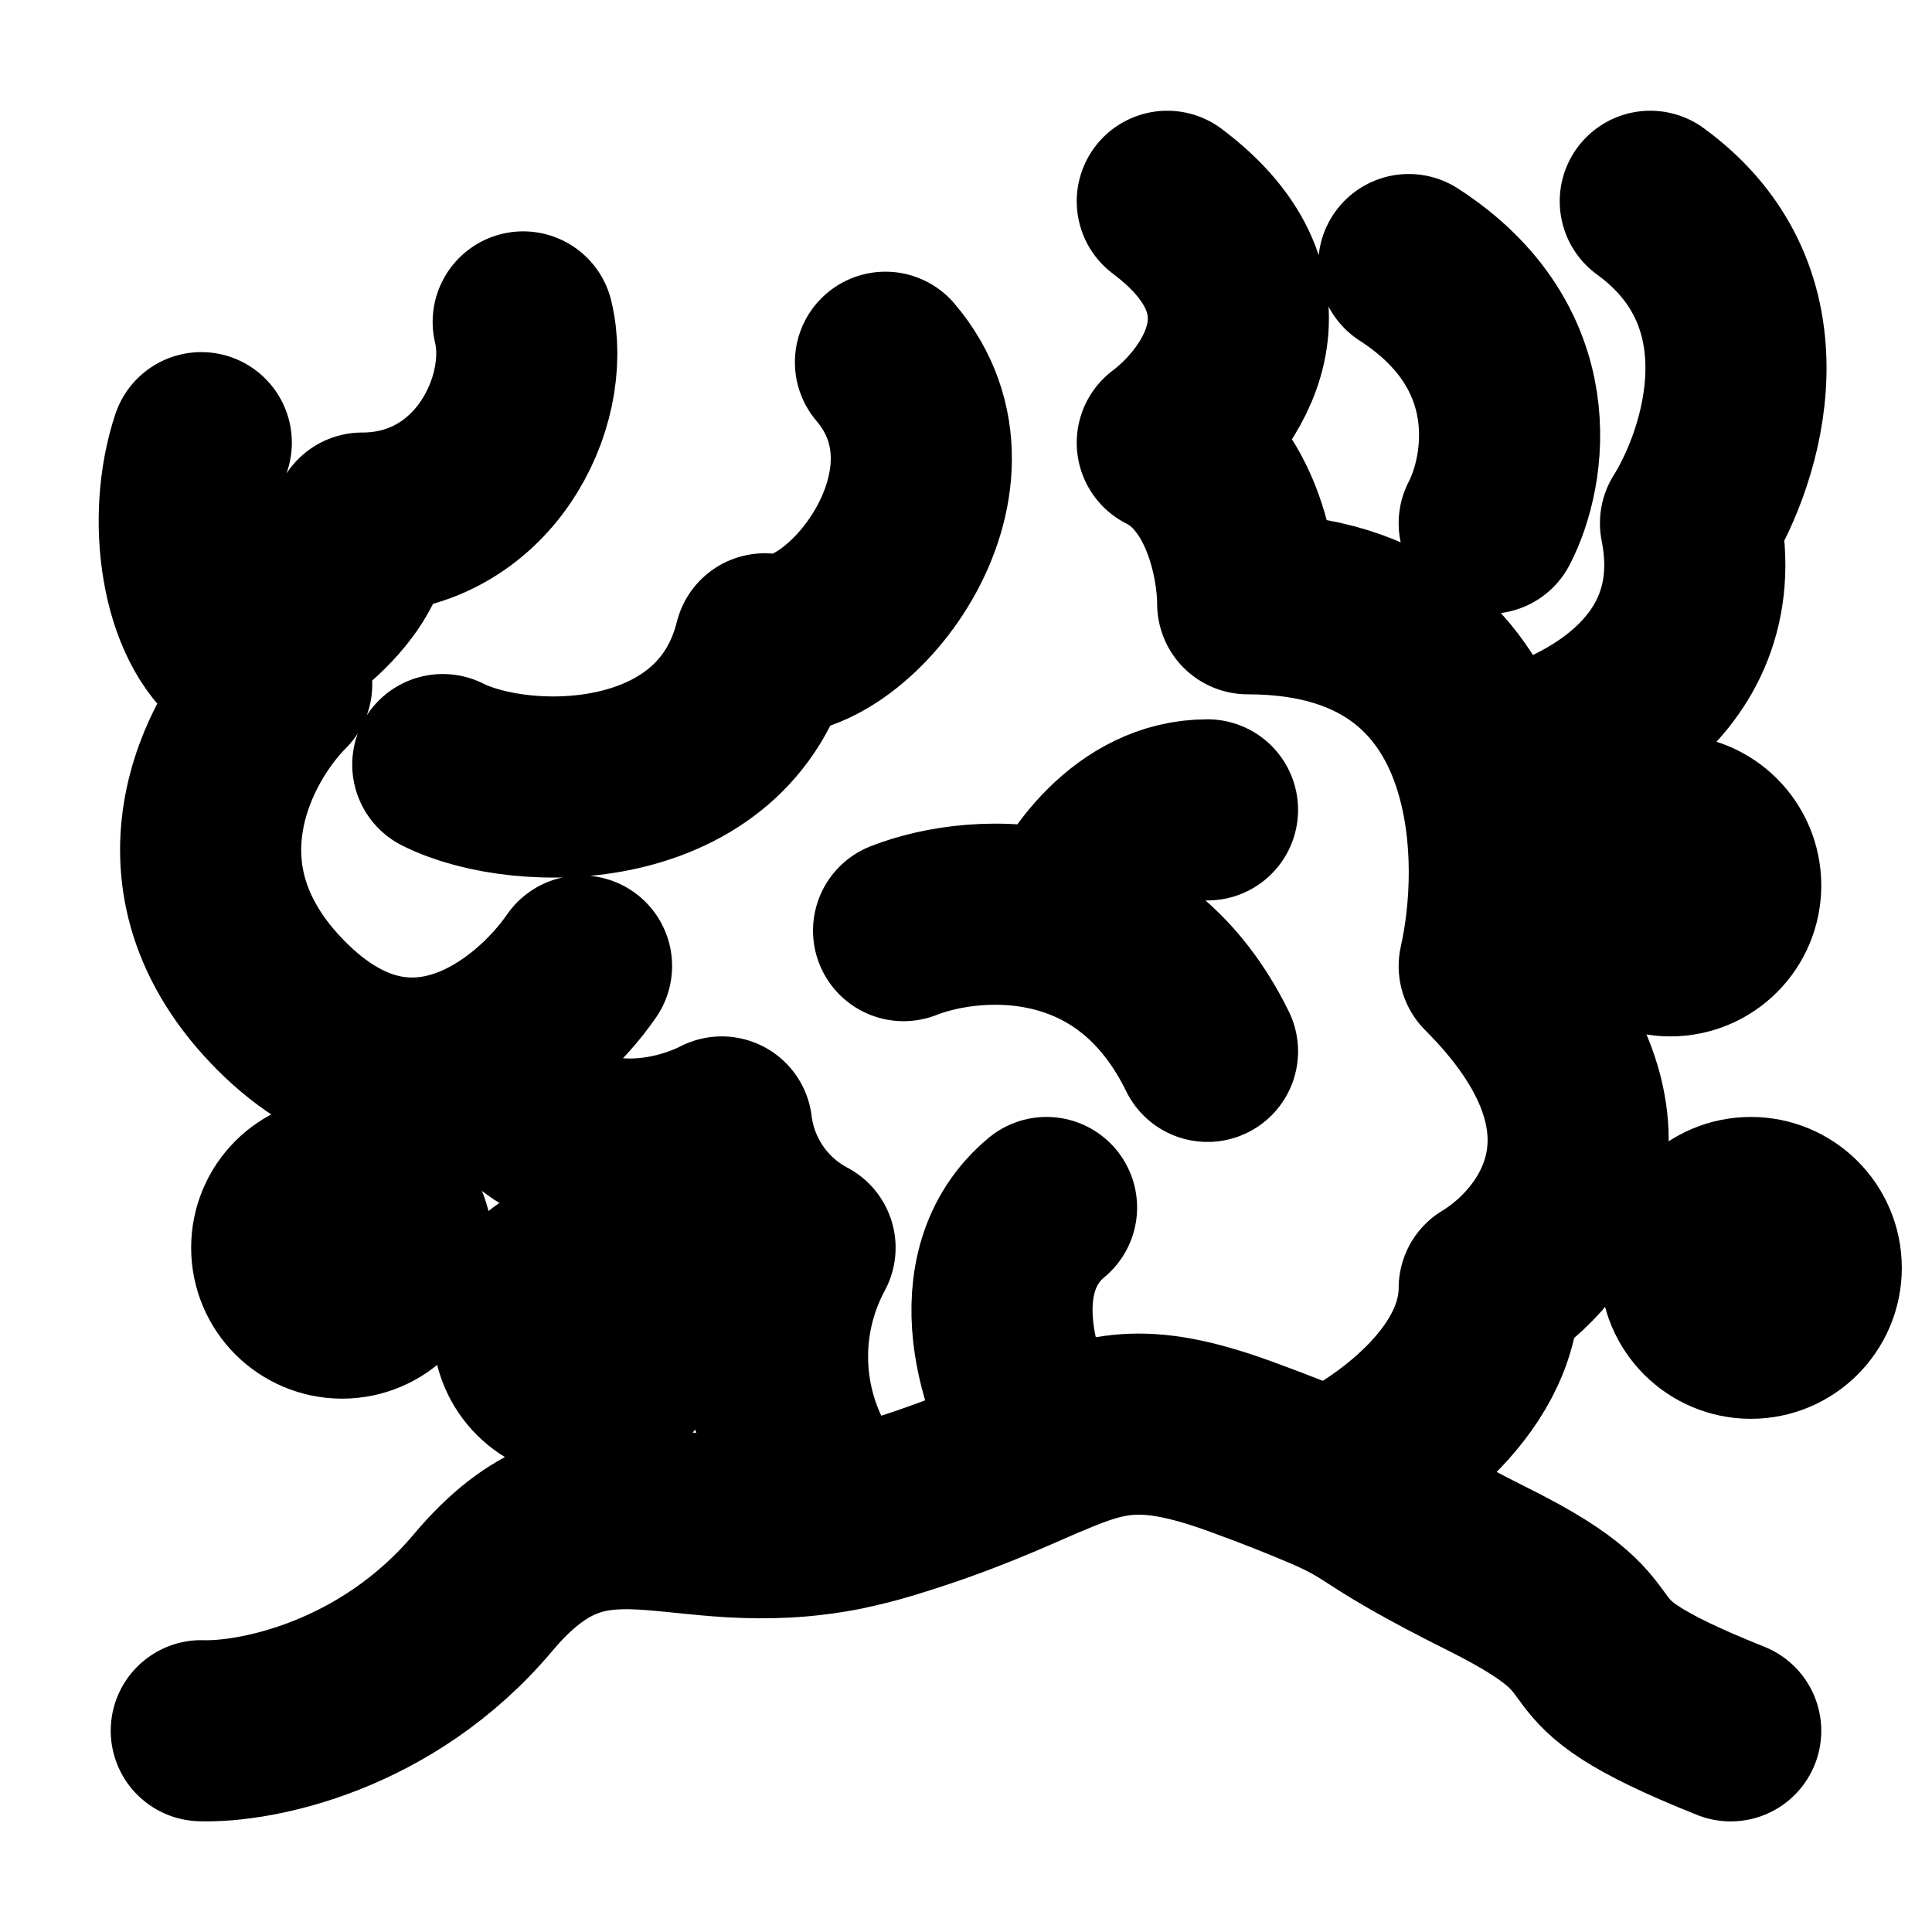
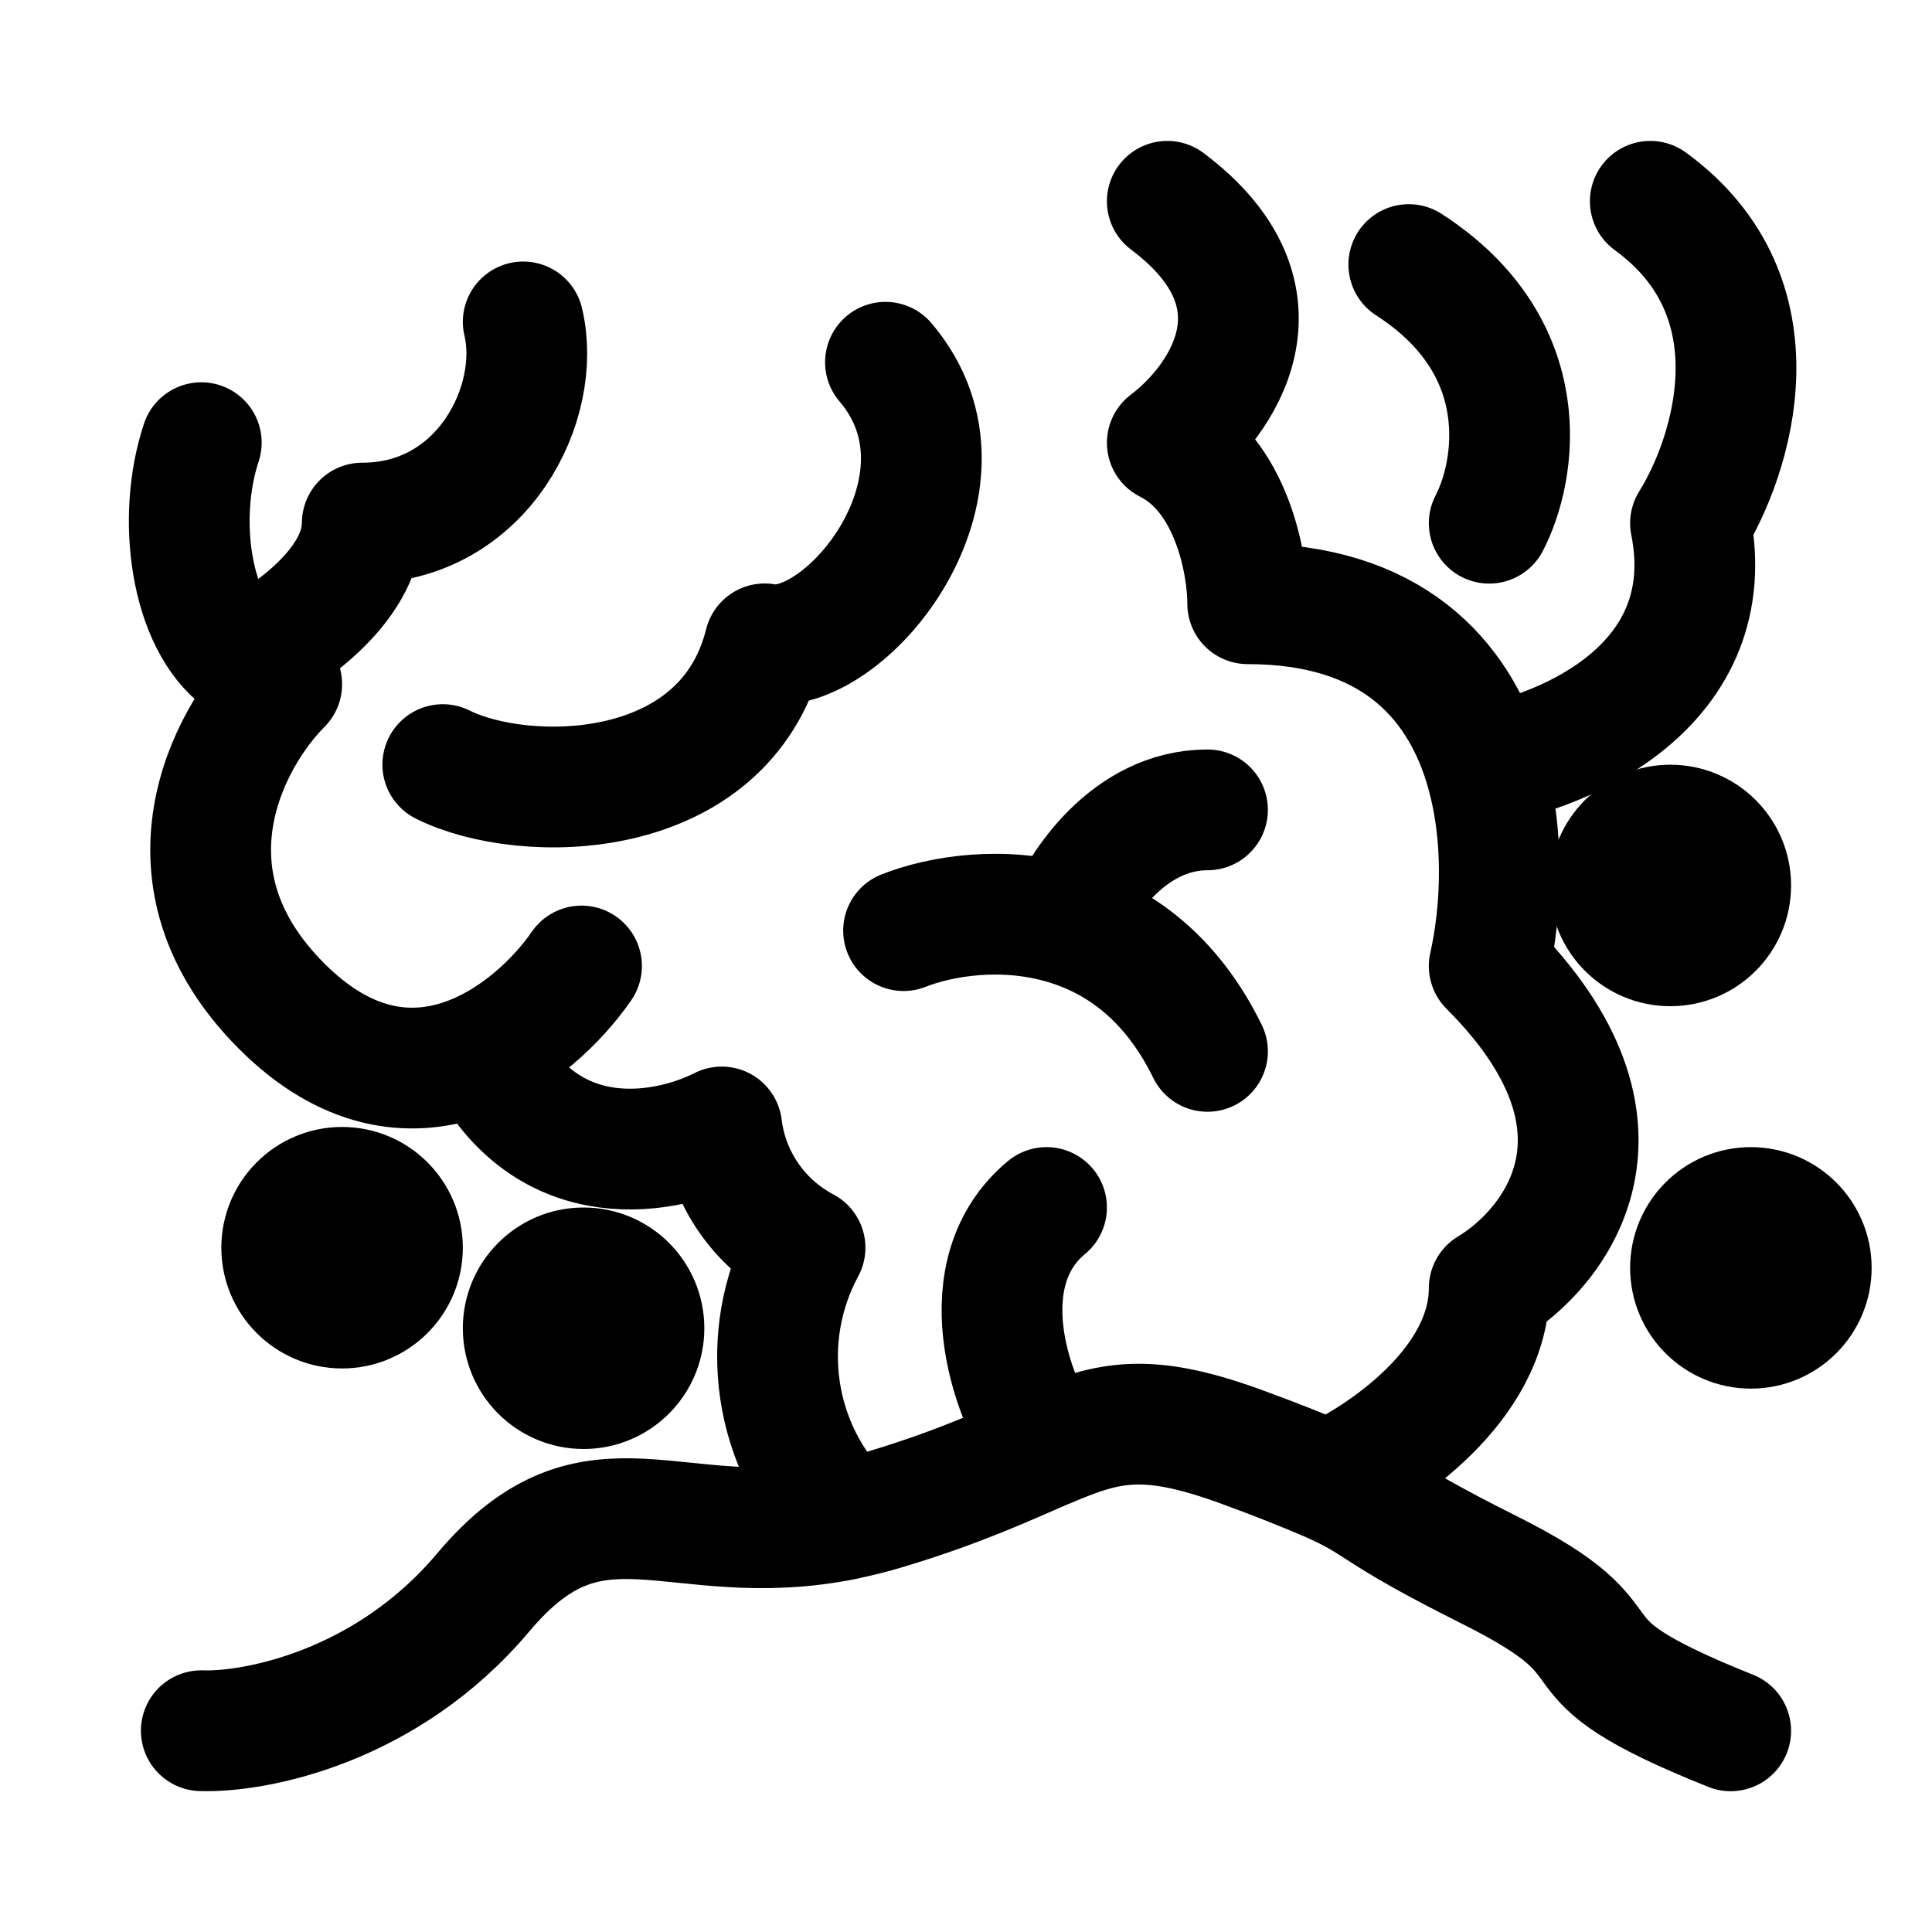
- <svg xmlns="http://www.w3.org/2000/svg" fill="none" viewBox="0 0 16 16" stroke-width="1.5" stroke="currentColor" aria-hidden="true" data-slot="icon">
+ <svg xmlns="http://www.w3.org/2000/svg" fill="none" viewBox="0 0 16 16" stroke-width="1.0" stroke="currentColor" aria-hidden="true" data-slot="icon">
  <path stroke-linecap="round" stroke-linejoin="round" d="M1.667 14.333C2.11 14.348 3.2 14.14 4 13.19c.93-1.106 1.572-.318 3-.606m7.333 1.75c-1.666-.666-.666-.666-2-1.333-1.015-.508-.87-.532-1.333-.736m0 0a13.523 13.523 0 0 0-.667-.264c-.831-.312-1.144-.234-1.666-.011m2.333.275c.444-.2 1.333-.797 1.333-1.597.556-.334 1.334-1.334 0-2.667.1-.445.137-1.09-.041-1.667M9.667 1.667c1.066.8.444 1.666 0 2 .533.266.666 1 .666 1.333 1.183 0 1.738.615 1.959 1.333m0 0c.68-.11 1.975-.666 1.708-2 .347-.555.767-1.866-.333-2.666M7 12.583a3.76 3.76 0 0 0 .333-.084c.627-.188 1.019-.375 1.334-.51M7 12.583a1.9 1.9 0 0 1-.333-2.25 1.313 1.313 0 0 1-.69-1c-.437.223-1.444.44-1.977-.626M4.816 8c-.383.556-1.416 1.4-2.483.333-1.066-1.066-.444-2.222 0-2.666A2.374 2.374 0 0 1 2 5.46m-.333-1.794C1.459 4.29 1.579 5.153 2 5.46m0 0c.333-.154 1-.594 1-1.128 1 0 1.493-1 1.333-1.666m-.666 3.666c.666.334 2.333.334 2.666-1C7 5.461 8.185 4 7.333 3m.15 4.707c.304-.12.82-.207 1.333-.055M10 8.707c-.302-.617-.742-.925-1.184-1.055m0 0c.123-.315.531-.945 1.184-.945m2.333-2.374c.223-.428.4-1.455-.666-2.142m-3 9.798c-.314-.44-.643-1.456 0-1.989" />
  <path fill="#000" d="M3.333 10.333a.5.5 0 1 1-1 0 .5.5 0 0 1 1 0ZM5.333 11a.5.5 0 1 1-1 0 .5.5 0 0 1 1 0ZM15 10.5a.5.5 0 1 1-1 0 .5.5 0 0 1 1 0ZM14.333 7.333a.5.5 0 1 1-1 0 .5.5 0 0 1 1 0Z" />
</svg>
